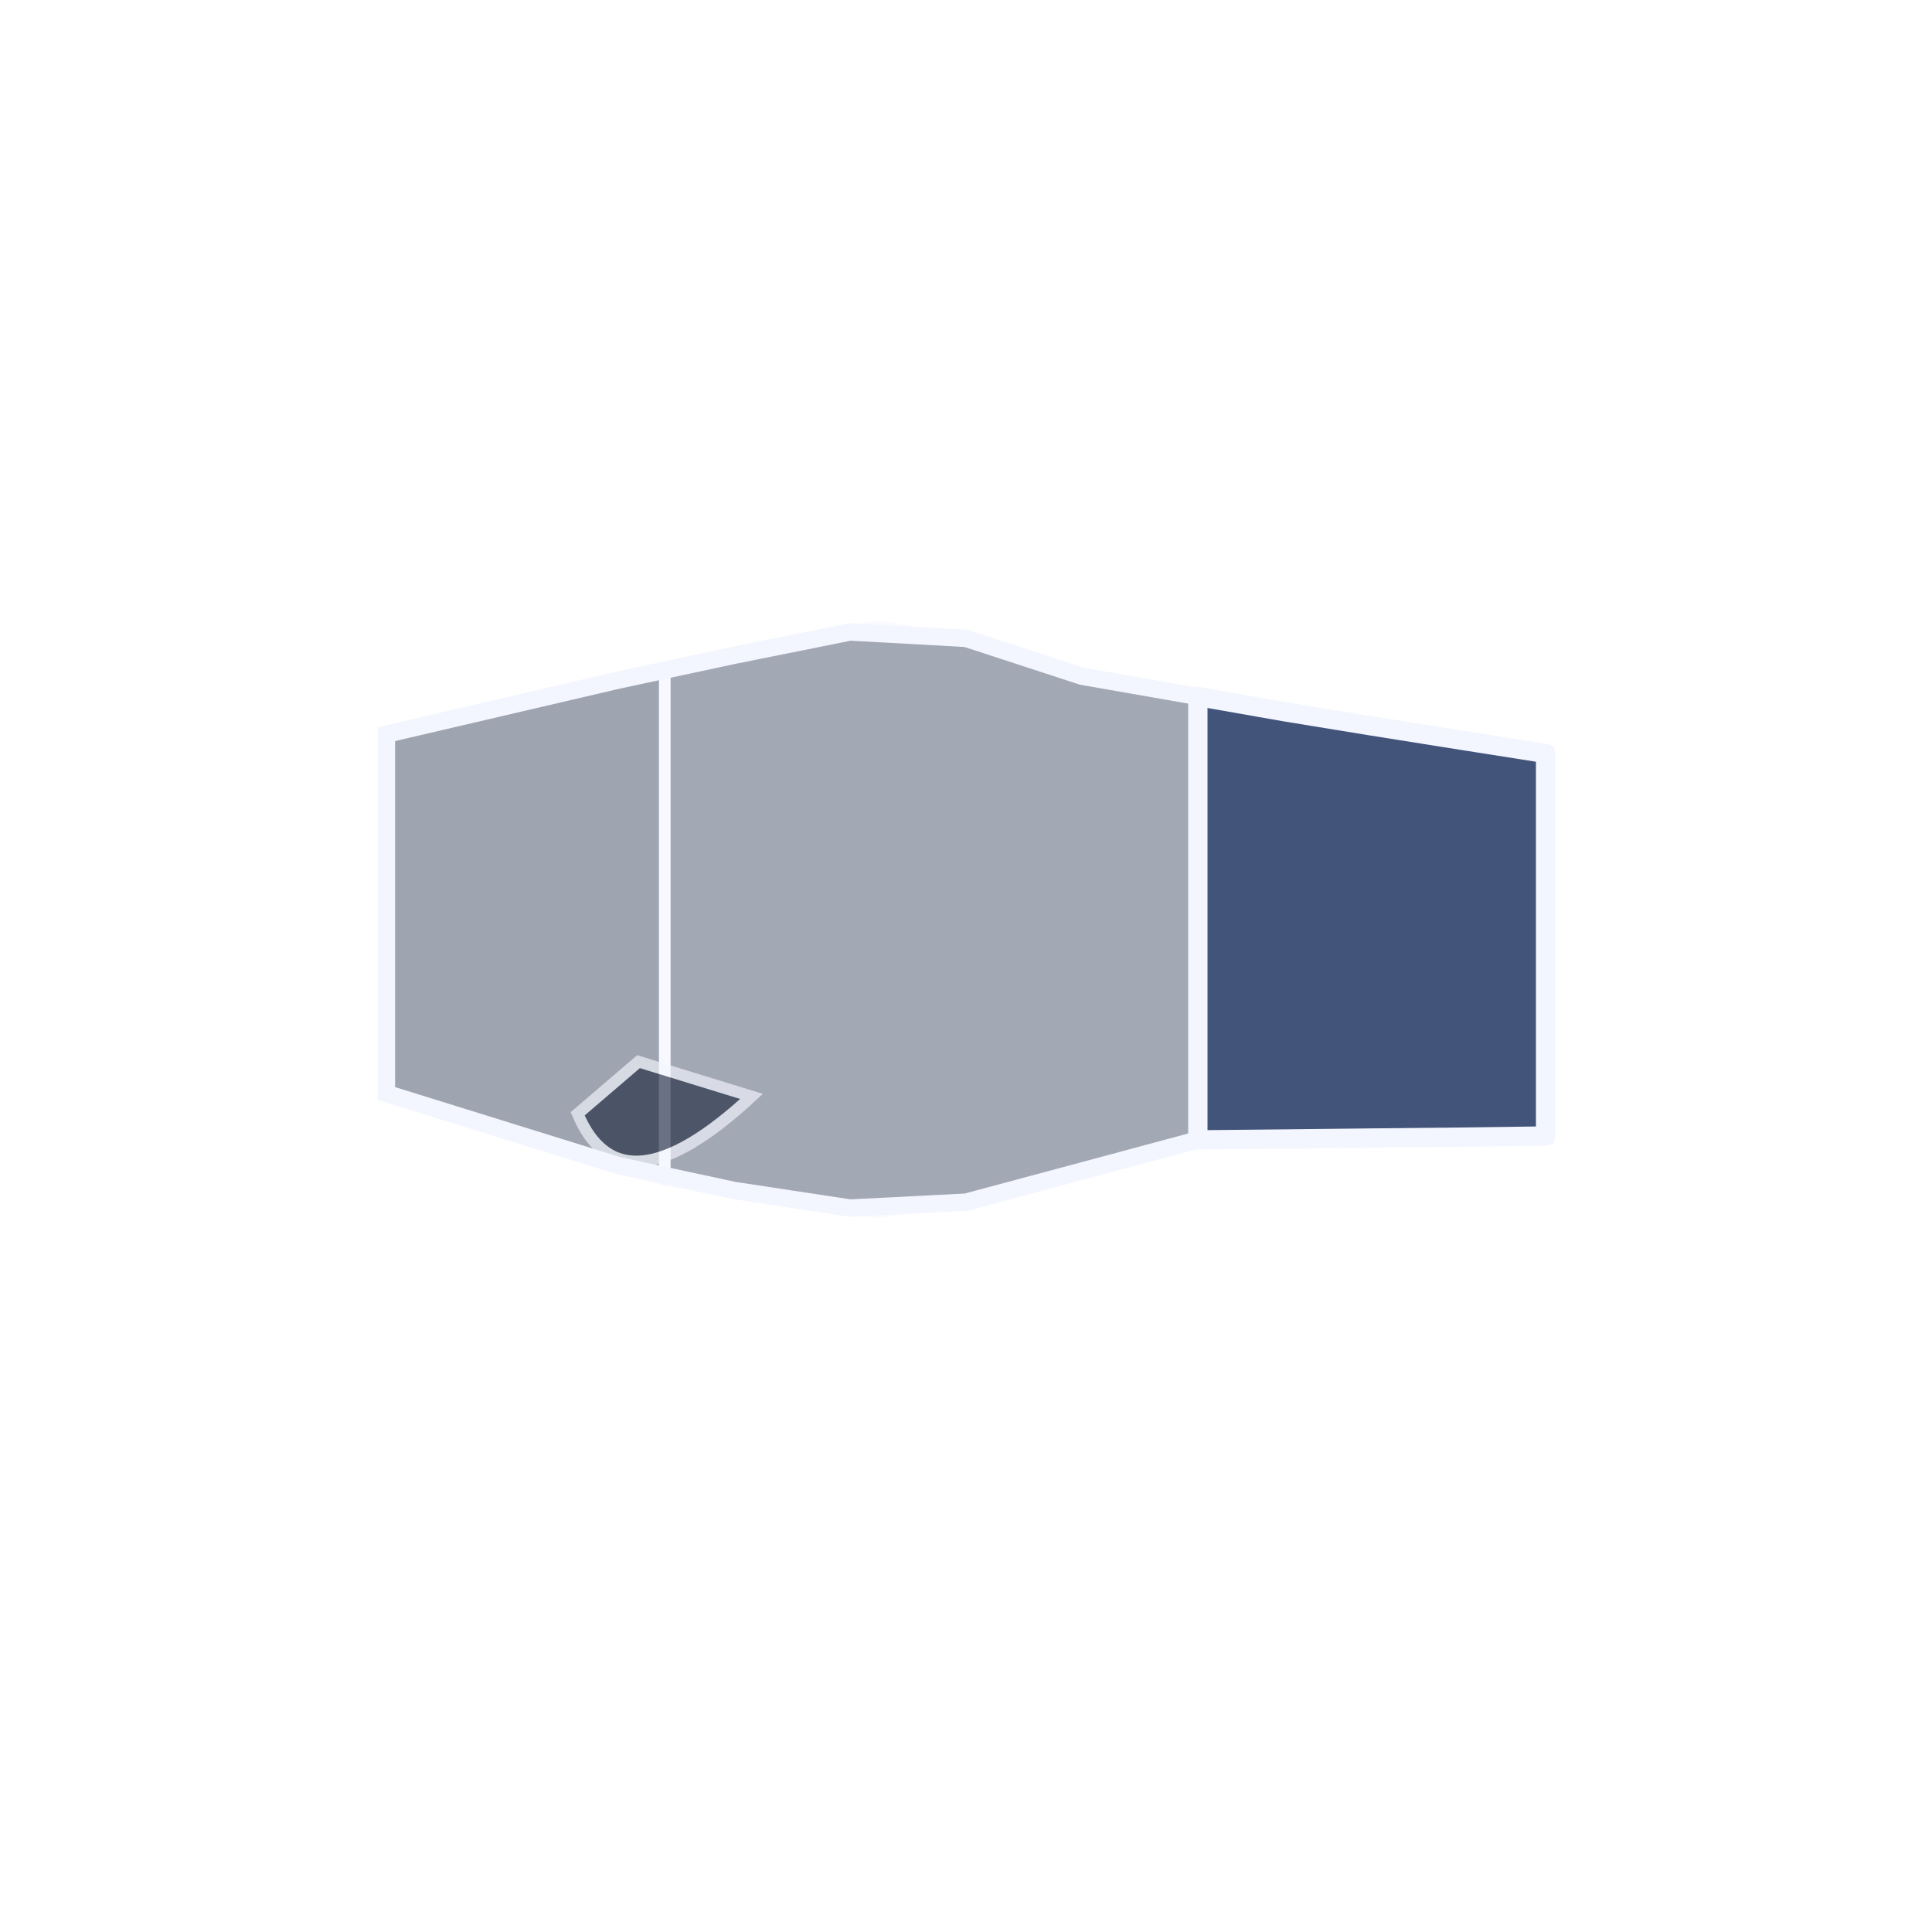
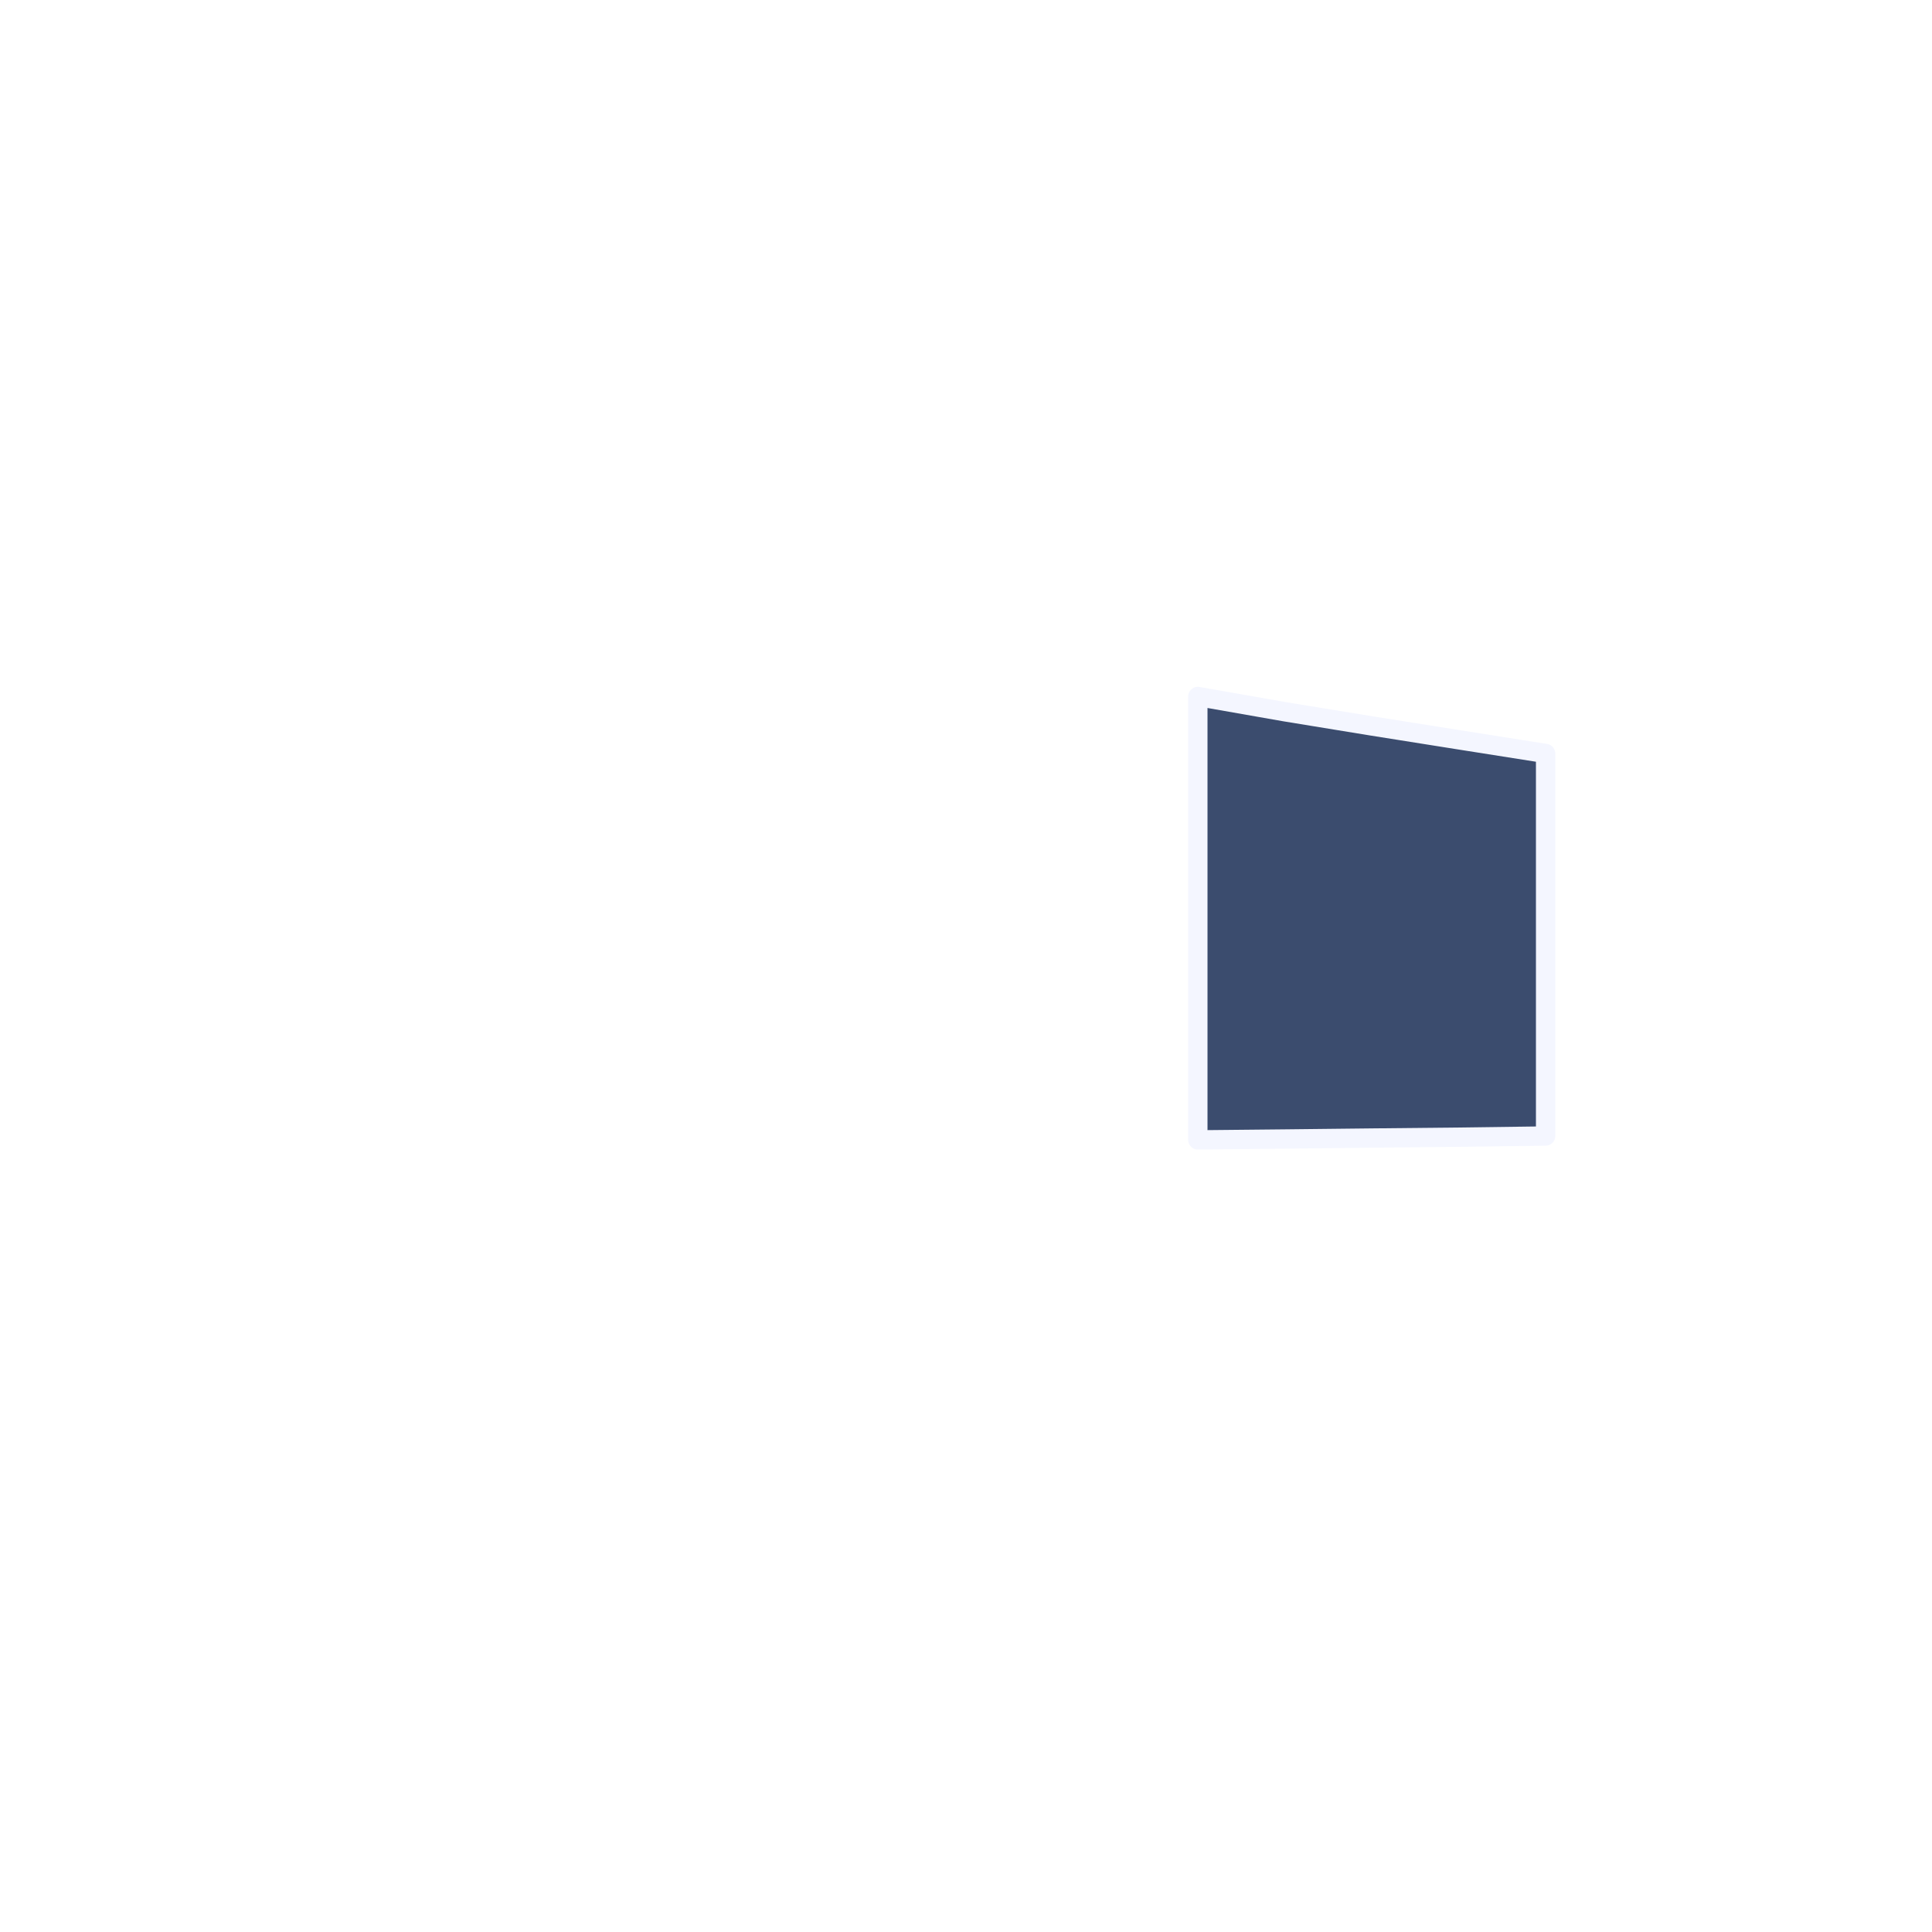
<svg viewBox="0 0 200 200">
-   <path d="M 40 76 L 47.21 74.32 L 54.41 72.64 L 61.62 70.96 L 68.82 69.28 L 68.82 122.16 L 61.62 119.92 L 54.41 117.68 L 47.21 115.44 L 40 113.2 Z" fill="#2b374f" stroke="#f4f6ff" stroke-width="1.2" opacity="0.45" stroke-linejoin="round" />
-   <path d="M 68.82 69.28 L 79.86 67.06 L 90.89 64.83 L 101.93 66.72 L 112.96 70.17 L 124 72.1 L 124 118 L 112.96 120.97 L 101.93 123.93 L 90.89 125.49 L 79.86 123.83 L 68.82 122.16 Z" fill="#323f5c" stroke="#f4f6ff" stroke-width="1.2" opacity="0.45" stroke-linejoin="round" />
-   <path d="M 124 72.1 L 133 73.68 L 142 75.15 L 151 76.58 L 160 78 L 160 117.6 L 151 117.72 L 142 117.81 L 133 117.91 L 124 118 Z" fill="#42547a" stroke="#f4f6ff" stroke-width="2" opacity="1" stroke-linejoin="round" />
-   <path d="M 59.8 115.3 Q 64.3 126 77.8 113.5 L 66.1 109.9 Z" fill="#1f283f" stroke="#f4f6ff" stroke-width="1.2" opacity="0.65" />
-   <path d="M 40 76 L 52 73.2 L 64 70.4 L 76 67.83 L 88 65.42 L 100 66.08 L 112 70 L 124 72.1 L 136 74.2 L 148 76.1 L 160 78 L 160 117.6 L 148 117.75 L 136 117.88 L 124 118 L 112 121.23 L 100 124.45 L 88 125.06 L 76 123.24 L 64 120.66 L 52 116.93 L 40 113.2 Z" fill="none" stroke="#f4f6ff" stroke-width="1.8" />
+   <path d="M 124 72.1 L 133 73.68 L 142 75.15 L 151 76.58 L 160 78 L 160 117.6 L 151 117.72 L 142 117.81 L 133 117.91 L 124 118 Z" fill="#3b4c6e" stroke="#f4f6ff" stroke-width="2" stroke-linejoin="round" />
</svg>
